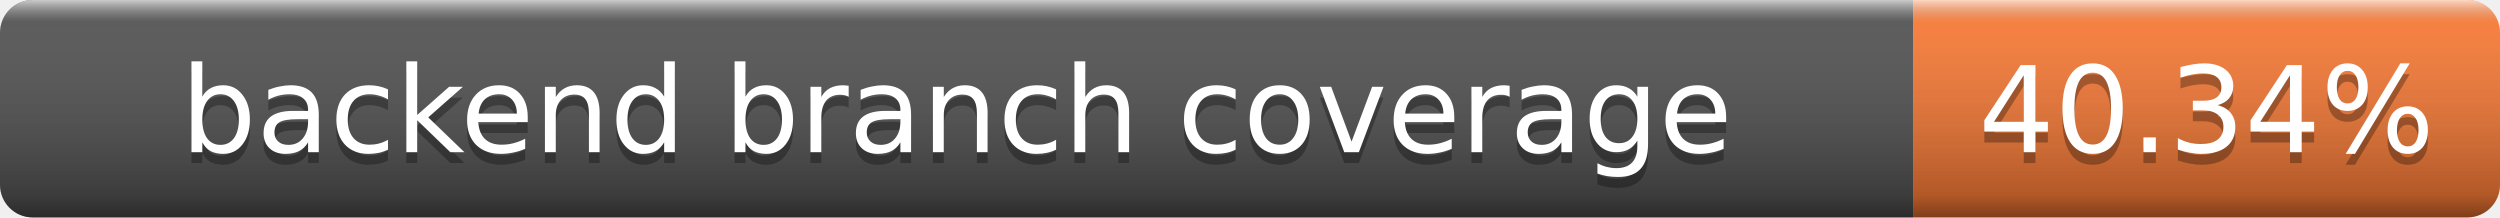
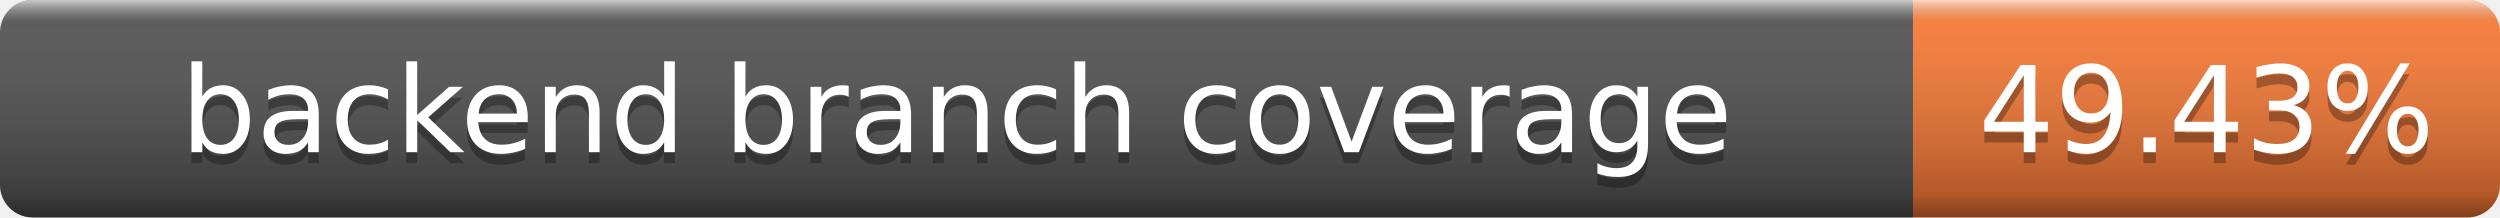
- <svg xmlns="http://www.w3.org/2000/svg" width="230" height="20" role="img" aria-label="backend branch coverage: 40.34%">
+ <svg xmlns="http://www.w3.org/2000/svg" width="230" height="20" role="img" aria-label="backend branch coverage: 49.43%">
  <linearGradient id="smooth" x2="0" y2="100%">
    <stop offset="0" stop-color="#fff" stop-opacity=".7" />
    <stop offset=".1" stop-color="#aaa" stop-opacity=".1" />
    <stop offset=".9" stop-color="#000" stop-opacity=".3" />
    <stop offset="1" stop-color="#000" stop-opacity=".5" />
  </linearGradient>
  <clipPath id="round">
    <rect width="230" height="20" rx="3" fill="#fff" />
  </clipPath>
  <g clip-path="url(#round)">
    <rect width="176" height="20" fill="#555" />
    <rect x="176" width="54" height="20" fill="#fe7d37" />
    <rect width="230" height="20" fill="url(#smooth)" />
  </g>
  <g fill="#fff" text-anchor="middle" font-family="DejaVu Sans,Verdana,Geneva,sans-serif" font-size="11">
    <text x="88.0" y="15" fill="#010101" fill-opacity=".3">backend branch coverage</text>
    <text x="88.0" y="14">backend branch coverage</text>
-     <text x="203.0" y="15" fill="#010101" fill-opacity=".3">40.34%</text>
-     <text x="203.0" y="14">40.34%</text>
+     <text x="203.0" y="15" fill="#010101" fill-opacity=".3">49.43%</text>
+     <text x="203.0" y="14">49.43%</text>
  </g>
</svg>
